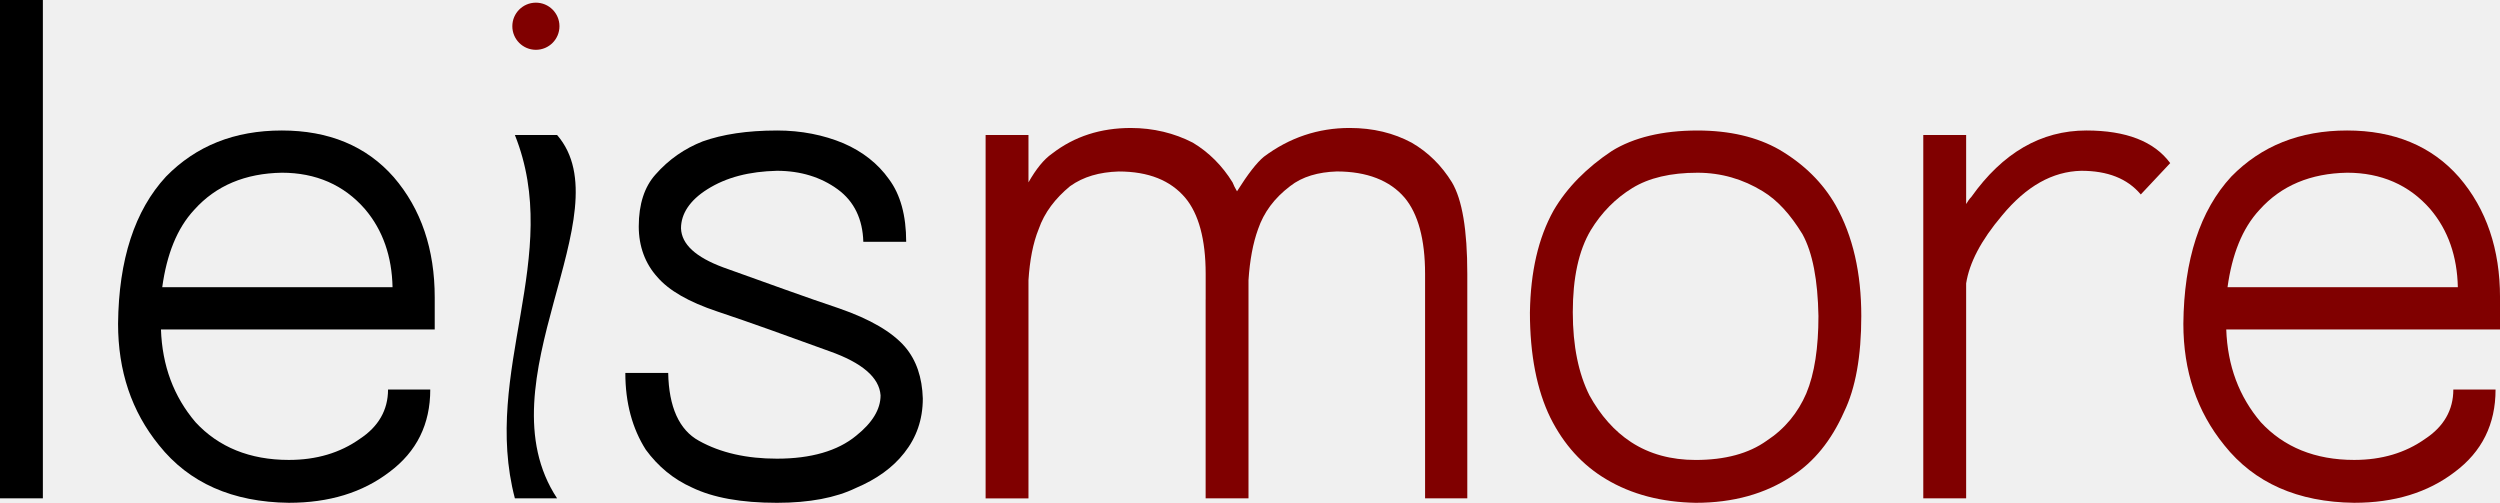
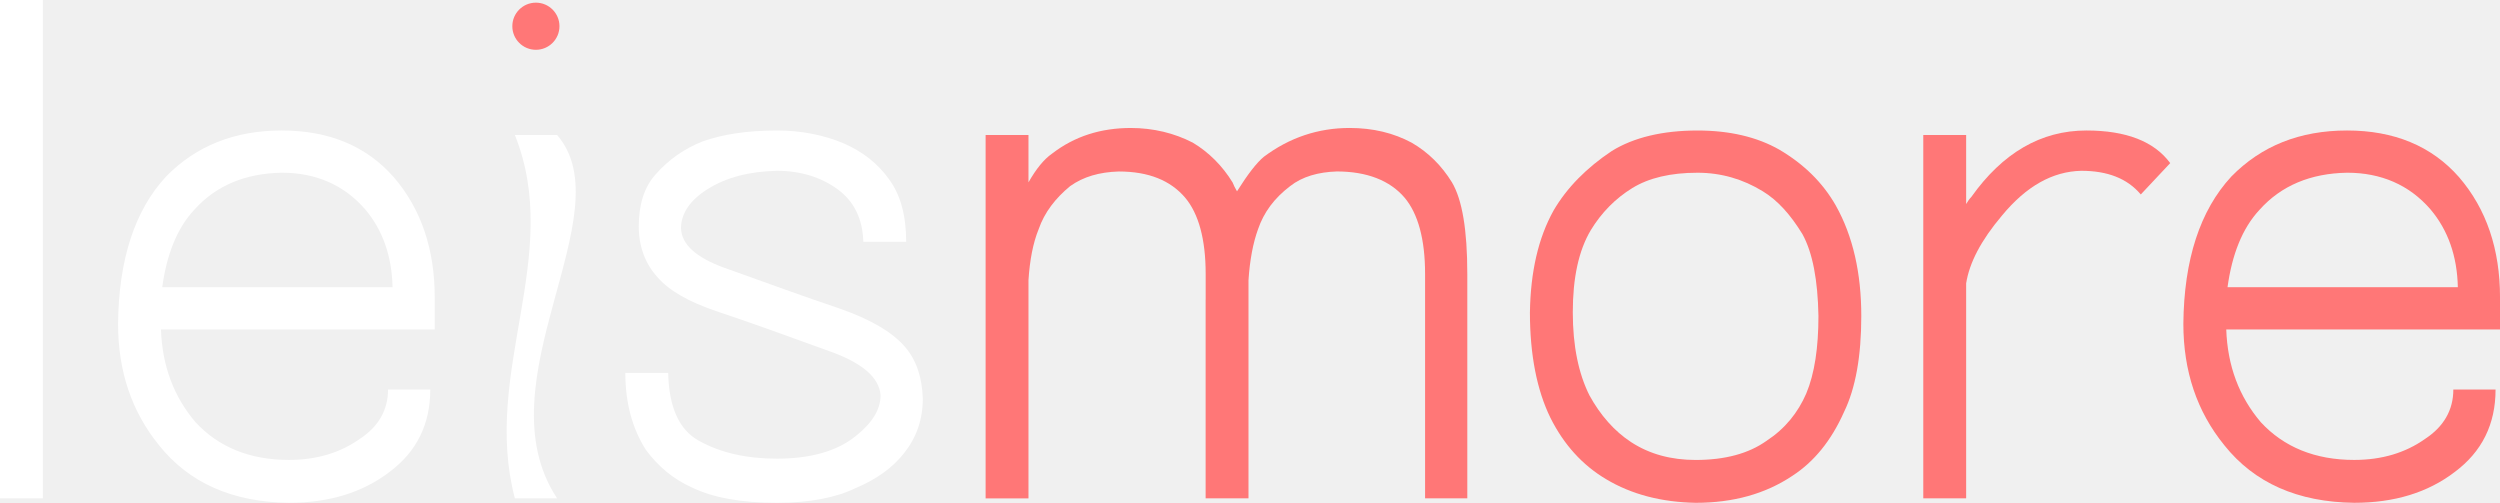
<svg xmlns="http://www.w3.org/2000/svg" width="159.107" height="32" id="svg2" version="1.1">
  <defs id="defs4" />
  <g id="layer1" transform="translate(6.4849853e-8,-1020.362)">
-     <g id="g3014">
-       <g id="text2987" style="font-size:40.712px;font-style:normal;font-variant:normal;font-weight:normal;font-stretch:normal;line-height:125%;letter-spacing:0px;word-spacing:0px;fill:#000000;fill-opacity:1;stroke:none;font-family:AR Gothic1 Medium Euro;-inkscape-font-specification:AR Gothic1 Medium Euro">
-         <path id="path2992" style="" d="m -6.4849853e-8,1020.362 0,31.715 2.728,0 0,-31.715 -2.728,0" />
-         <path id="path2994" style="" d="m 10.242,1041.329 17.425,0 0,-2.036 c 0,-3.054 -0.855,-5.618 -2.606,-7.654 -1.751,-1.995 -4.153,-2.972 -7.125,-2.972 -3.013,0 -5.455,0.977 -7.369,2.931 -1.995,2.158 -3.013,5.293 -3.053,9.364 0,3.013 0.855,5.578 2.606,7.735 1.913,2.402 4.682,3.623 8.265,3.664 2.565,0 4.682,-0.651 6.392,-1.954 1.751,-1.303 2.606,-3.054 2.606,-5.252 l -2.687,0 c 0,1.303 -0.611,2.361 -1.791,3.135 -1.262,0.896 -2.768,1.343 -4.519,1.343 -2.483,0 -4.478,-0.814 -5.944,-2.402 -1.384,-1.629 -2.117,-3.583 -2.198,-5.903 m 0.081,-2.687 c 0.285,-2.076 0.936,-3.746 2.036,-4.926 1.384,-1.547 3.257,-2.321 5.578,-2.361 2.158,0 3.949,0.774 5.293,2.321 1.14,1.343 1.71,3.013 1.751,4.967 l -14.656,0" />
-         <path id="path2996" d="m 32.768,1028.953 c 3.084,7.707 -2.119,15.051 0,23.125 l 2.687,0 c -4.892,-7.411 4.312,-18.133 0,-23.125 l -2.687,0" />
-         <path id="path2998" style="" d="m 49.447,1028.668 c -1.913,0 -3.461,0.244 -4.723,0.692 -1.14,0.448 -2.158,1.14 -3.013,2.117 -0.692,0.773 -1.059,1.873 -1.059,3.298 0,1.262 0.407,2.361 1.181,3.216 0.733,0.855 1.995,1.588 3.827,2.198 2.076,0.692 4.438,1.547 7.125,2.524 2.076,0.733 3.176,1.669 3.257,2.809 0,0.896 -0.529,1.751 -1.547,2.565 -1.181,0.977 -2.891,1.466 -5.048,1.466 -1.913,0 -3.583,-0.366 -4.967,-1.14 -1.262,-0.692 -1.913,-2.158 -1.954,-4.316 l -2.728,0 c 0,1.913 0.448,3.542 1.303,4.886 0.774,1.058 1.751,1.873 2.931,2.402 1.344,0.651 3.135,0.977 5.415,0.977 2.076,0 3.746,-0.326 5.008,-0.936 1.344,-0.57 2.361,-1.303 3.094,-2.239 0.774,-0.977 1.181,-2.117 1.181,-3.461 -0.041,-1.343 -0.407,-2.443 -1.14,-3.298 -0.814,-0.936 -2.198,-1.751 -4.193,-2.443 -2.076,-0.692 -4.519,-1.588 -7.369,-2.606 -1.751,-0.651 -2.646,-1.466 -2.687,-2.483 0,-0.936 0.57,-1.791 1.669,-2.483 1.221,-0.773 2.687,-1.14 4.438,-1.181 1.506,0 2.809,0.407 3.868,1.181 1.059,0.774 1.588,1.913 1.628,3.338 l 2.728,0 c 0,-1.669 -0.366,-3.013 -1.099,-3.99 -0.692,-0.977 -1.669,-1.751 -2.891,-2.28 -1.262,-0.529 -2.687,-0.814 -4.234,-0.814" />
-         <path id="path3000" style="fill:#800000" d="m 76.73,1039.416 0,12.662 2.728,0 0,-13.883 c 0.081,-1.262 0.285,-2.361 0.611,-3.257 0.366,-1.058 1.018,-1.954 2.036,-2.728 0.774,-0.611 1.791,-0.896 2.972,-0.936 1.913,0 3.379,0.57 4.316,1.669 0.855,1.018 1.303,2.646 1.303,4.845 l 0,14.29 2.687,0 0,-14.29 c 0,-2.809 -0.326,-4.723 -0.977,-5.822 -0.651,-1.058 -1.506,-1.913 -2.565,-2.524 -1.14,-0.611 -2.443,-0.936 -3.949,-0.936 -1.995,0 -3.827,0.611 -5.455,1.832 -0.448,0.366 -1.018,1.099 -1.71,2.199 -0.122,-0.204 -0.204,-0.366 -0.285,-0.57 -0.651,-1.058 -1.506,-1.913 -2.524,-2.524 -1.181,-0.611 -2.524,-0.936 -3.949,-0.936 -1.913,0 -3.583,0.529 -5.008,1.629 -0.529,0.366 -1.018,0.977 -1.506,1.832 l 0,-3.013 -2.728,0 0,23.125 2.728,0 0,-13.883 c 0.081,-1.262 0.285,-2.361 0.651,-3.257 0.366,-1.058 1.059,-1.954 1.995,-2.728 0.855,-0.611 1.873,-0.896 3.094,-0.936 1.913,0 3.298,0.57 4.234,1.669 0.855,1.018 1.303,2.646 1.303,4.845 l 0,1.629" />
-         <path id="path3002" style="fill:#800000" d="m 97.368,1040.23 c 0,2.728 0.448,4.967 1.303,6.718 0.855,1.71 2.036,3.013 3.542,3.908 1.628,0.977 3.542,1.466 5.7,1.506 2.402,0 4.438,-0.57 6.148,-1.71 1.384,-0.896 2.483,-2.239 3.298,-4.071 0.733,-1.506 1.099,-3.542 1.099,-6.107 0,-2.728 -0.529,-5.089 -1.629,-7.043 -0.814,-1.425 -1.995,-2.606 -3.583,-3.542 -1.425,-0.814 -3.176,-1.221 -5.211,-1.221 -2.239,0 -4.071,0.448 -5.455,1.303 -1.588,1.058 -2.85,2.321 -3.705,3.786 -0.977,1.751 -1.466,3.908 -1.506,6.473 m 2.728,0 c 0,-2.158 0.366,-3.908 1.14,-5.211 0.692,-1.14 1.588,-2.036 2.646,-2.687 1.059,-0.651 2.443,-0.977 4.153,-0.977 1.506,0 2.891,0.407 4.153,1.181 0.936,0.57 1.751,1.466 2.524,2.728 0.651,1.181 0.977,2.931 1.018,5.211 0,1.995 -0.244,3.664 -0.774,4.926 -0.529,1.221 -1.344,2.239 -2.524,3.013 -1.14,0.814 -2.646,1.221 -4.519,1.221 -1.547,0 -2.931,-0.366 -4.112,-1.14 -1.059,-0.692 -1.954,-1.71 -2.646,-2.972 -0.692,-1.384 -1.059,-3.135 -1.059,-5.293" />
-         <path id="path3004" style="fill:#800000" d="m 122.403,1038.968 0,13.109 2.728,0 0,-13.679 c 0.204,-1.303 0.936,-2.728 2.28,-4.316 1.547,-1.873 3.216,-2.809 5.048,-2.85 1.669,0 2.931,0.488 3.786,1.506 l 1.873,-1.995 c -1.018,-1.384 -2.809,-2.076 -5.333,-2.076 -2.891,0 -5.333,1.425 -7.328,4.234 -0.122,0.122 -0.204,0.244 -0.326,0.448 l 0,-4.397 -2.728,0 0,10.015" />
-         <path id="path3006" style="fill:#800000" d="m 141.683,1041.329 17.425,0 0,-2.036 c 0,-3.054 -0.855,-5.618 -2.606,-7.654 -1.751,-1.995 -4.153,-2.972 -7.125,-2.972 -3.013,0 -5.455,0.977 -7.369,2.931 -1.995,2.158 -3.013,5.293 -3.053,9.364 0,3.013 0.855,5.578 2.606,7.735 1.913,2.402 4.682,3.623 8.265,3.664 2.565,0 4.682,-0.651 6.392,-1.954 1.751,-1.303 2.606,-3.054 2.606,-5.252 l -2.687,0 c 0,1.303 -0.611,2.361 -1.791,3.135 -1.262,0.896 -2.768,1.343 -4.519,1.343 -2.483,0 -4.478,-0.814 -5.944,-2.402 -1.384,-1.629 -2.117,-3.583 -2.198,-5.903 m 0.081,-2.687 c 0.285,-2.076 0.936,-3.746 2.036,-4.926 1.384,-1.547 3.257,-2.321 5.578,-2.361 2.158,0 3.949,0.774 5.293,2.321 1.14,1.343 1.71,3.013 1.751,4.967 l -14.656,0" />
-       </g>
-       <path transform="matrix(0.3,0,0,0.2568083,20.606,1025.586)" d="m 50,-13.841 a 5,5.841 0 0 1 -5,5.841 5,5.841 0 0 1 -5,-5.841 5,5.841 0 0 1 5,-5.841 5,5.841 0 0 1 5,5.841 z" id="path3012" style="fill:#800000;fill-opacity:1;stroke-width:0;stroke-miterlimit:4;stroke-dasharray:none" />
+     <g id="g851">
+       <path d="m -6.4849853e-8,1020.362 v 31.715 H 2.728 v -31.715 H -6.4849853e-8" id="path2992" style="font-style:normal;font-variant:normal;font-weight:normal;font-stretch:normal;font-size:40.712px;line-height:125%;font-family:'AR Gothic1 Medium Euro';-inkscape-font-specification:'AR Gothic1 Medium Euro';letter-spacing:0px;word-spacing:0px;fill:#ffffff;fill-opacity:1;stroke:none" />
+       <path d="m 10.242,1041.329 h 17.425 v -2.036 c 0,-3.054 -0.855,-5.618 -2.606,-7.654 -1.751,-1.995 -4.153,-2.972 -7.125,-2.972 -3.013,0 -5.455,0.977 -7.369,2.931 -1.995,2.158 -3.013,5.293 -3.053,9.364 0,3.013 0.855,5.578 2.606,7.735 1.913,2.402 4.682,3.623 8.265,3.664 2.565,0 4.682,-0.651 6.392,-1.954 1.751,-1.303 2.606,-3.054 2.606,-5.252 h -2.687 c 0,1.303 -0.611,2.361 -1.791,3.135 -1.262,0.896 -2.768,1.343 -4.519,1.343 -2.483,0 -4.478,-0.814 -5.944,-2.402 -1.384,-1.629 -2.117,-3.583 -2.198,-5.903 m 0.081,-2.687 c 0.285,-2.076 0.936,-3.746 2.036,-4.926 1.384,-1.547 3.257,-2.321 5.578,-2.361 2.158,0 3.949,0.774 5.293,2.321 1.14,1.343 1.71,3.013 1.751,4.967 H 10.323" id="path2994" style="font-style:normal;font-variant:normal;font-weight:normal;font-stretch:normal;font-size:40.712px;line-height:125%;font-family:'AR Gothic1 Medium Euro';-inkscape-font-specification:'AR Gothic1 Medium Euro';letter-spacing:0px;word-spacing:0px;fill:#ffffff;fill-opacity:1;stroke:none" />
+       <path d="m 32.768,1028.953 c 3.084,7.707 -2.119,15.051 0,23.125 h 2.687 c -4.892,-7.411 4.312,-18.133 0,-23.125 h -2.687" id="path2996" style="font-style:normal;font-variant:normal;font-weight:normal;font-stretch:normal;font-size:40.712px;line-height:125%;font-family:'AR Gothic1 Medium Euro';-inkscape-font-specification:'AR Gothic1 Medium Euro';letter-spacing:0px;word-spacing:0px;fill:#ffffff;fill-opacity:1;stroke:none" />
+       <path d="m 49.447,1028.668 c -1.913,0 -3.461,0.244 -4.723,0.692 -1.14,0.448 -2.158,1.14 -3.013,2.117 -0.692,0.773 -1.059,1.873 -1.059,3.298 0,1.262 0.407,2.361 1.181,3.216 0.733,0.855 1.995,1.588 3.827,2.198 2.076,0.692 4.438,1.547 7.125,2.524 2.076,0.733 3.176,1.669 3.257,2.809 0,0.896 -0.529,1.751 -1.547,2.565 -1.181,0.977 -2.891,1.466 -5.048,1.466 -1.913,0 -3.583,-0.366 -4.967,-1.14 -1.262,-0.692 -1.913,-2.158 -1.954,-4.316 h -2.728 c 0,1.913 0.448,3.542 1.303,4.886 0.774,1.058 1.751,1.873 2.931,2.402 1.344,0.651 3.135,0.977 5.415,0.977 2.076,0 3.746,-0.326 5.008,-0.936 1.344,-0.57 2.361,-1.303 3.094,-2.239 0.774,-0.977 1.181,-2.117 1.181,-3.461 -0.041,-1.343 -0.407,-2.443 -1.14,-3.298 -0.814,-0.936 -2.198,-1.751 -4.193,-2.443 -2.076,-0.692 -4.519,-1.588 -7.369,-2.606 -1.751,-0.651 -2.646,-1.466 -2.687,-2.483 0,-0.936 0.57,-1.791 1.669,-2.483 1.221,-0.773 2.687,-1.14 4.438,-1.181 1.506,0 2.809,0.407 3.868,1.181 1.059,0.774 1.588,1.913 1.628,3.338 h 2.728 c 0,-1.669 -0.366,-3.013 -1.099,-3.99 -0.692,-0.977 -1.669,-1.751 -2.891,-2.28 -1.262,-0.529 -2.687,-0.814 -4.234,-0.814" id="path2998" style="font-style:normal;font-variant:normal;font-weight:normal;font-stretch:normal;font-size:40.712px;line-height:125%;font-family:'AR Gothic1 Medium Euro';-inkscape-font-specification:'AR Gothic1 Medium Euro';letter-spacing:0px;word-spacing:0px;fill:#ffffff;fill-opacity:1;stroke:none" />
+       <path d="m 76.73,1039.416 v 12.662 h 2.728 v -13.883 c 0.081,-1.262 0.285,-2.361 0.611,-3.257 0.366,-1.058 1.018,-1.954 2.036,-2.728 0.774,-0.611 1.791,-0.896 2.972,-0.936 1.913,0 3.379,0.57 4.316,1.669 0.855,1.018 1.303,2.646 1.303,4.845 v 14.29 h 2.687 v -14.29 c 0,-2.809 -0.326,-4.723 -0.977,-5.822 -0.651,-1.058 -1.506,-1.913 -2.565,-2.524 -1.14,-0.611 -2.443,-0.936 -3.949,-0.936 -1.995,0 -3.827,0.611 -5.455,1.832 -0.448,0.366 -1.018,1.099 -1.71,2.199 -0.122,-0.204 -0.204,-0.366 -0.285,-0.57 -0.651,-1.058 -1.506,-1.913 -2.524,-2.524 -1.181,-0.611 -2.524,-0.936 -3.949,-0.936 -1.913,0 -3.583,0.529 -5.008,1.629 -0.529,0.366 -1.018,0.977 -1.506,1.832 v -3.013 h -2.728 v 23.125 h 2.728 v -13.883 c 0.081,-1.262 0.285,-2.361 0.651,-3.257 0.366,-1.058 1.059,-1.954 1.995,-2.728 0.855,-0.611 1.873,-0.896 3.094,-0.936 1.913,0 3.298,0.57 4.234,1.669 0.855,1.018 1.303,2.646 1.303,4.845 v 1.629" style="font-style:normal;font-variant:normal;font-weight:normal;font-stretch:normal;font-size:40.712px;line-height:125%;font-family:'AR Gothic1 Medium Euro';-inkscape-font-specification:'AR Gothic1 Medium Euro';letter-spacing:0px;word-spacing:0px;fill:#ff7777;fill-opacity:1;stroke:none" id="path3000" />
+       <path d="m 97.368,1040.23 c 0,2.728 0.448,4.967 1.303,6.718 0.855,1.71 2.036,3.013 3.542,3.908 1.628,0.977 3.542,1.466 5.7,1.506 2.402,0 4.438,-0.57 6.148,-1.71 1.384,-0.896 2.483,-2.239 3.298,-4.071 0.733,-1.506 1.099,-3.542 1.099,-6.107 0,-2.728 -0.529,-5.089 -1.629,-7.043 -0.814,-1.425 -1.995,-2.606 -3.583,-3.542 -1.425,-0.814 -3.176,-1.221 -5.211,-1.221 -2.239,0 -4.071,0.448 -5.455,1.303 -1.588,1.058 -2.85,2.321 -3.705,3.786 -0.977,1.751 -1.466,3.908 -1.506,6.473 m 2.728,0 c 0,-2.158 0.366,-3.908 1.14,-5.211 0.692,-1.14 1.588,-2.036 2.646,-2.687 1.059,-0.651 2.443,-0.977 4.153,-0.977 1.506,0 2.891,0.407 4.153,1.181 0.936,0.57 1.751,1.466 2.524,2.728 0.651,1.181 0.977,2.931 1.018,5.211 0,1.995 -0.244,3.664 -0.774,4.926 -0.529,1.221 -1.344,2.239 -2.524,3.013 -1.14,0.814 -2.646,1.221 -4.519,1.221 -1.547,0 -2.931,-0.366 -4.112,-1.14 -1.059,-0.692 -1.954,-1.71 -2.646,-2.972 -0.692,-1.384 -1.059,-3.135 -1.059,-5.293" style="font-style:normal;font-variant:normal;font-weight:normal;font-stretch:normal;font-size:40.712px;line-height:125%;font-family:'AR Gothic1 Medium Euro';-inkscape-font-specification:'AR Gothic1 Medium Euro';letter-spacing:0px;word-spacing:0px;fill:#ff7777;fill-opacity:1;stroke:none" id="path3002" />
+       <path d="m 122.403,1038.968 v 13.109 h 2.728 v -13.679 c 0.204,-1.303 0.936,-2.728 2.28,-4.316 1.547,-1.873 3.216,-2.809 5.048,-2.85 1.669,0 2.931,0.488 3.786,1.506 l 1.873,-1.995 c -1.018,-1.384 -2.809,-2.076 -5.333,-2.076 -2.891,0 -5.333,1.425 -7.328,4.234 -0.122,0.122 -0.204,0.244 -0.326,0.448 v -4.397 h -2.728 v 10.015" style="font-style:normal;font-variant:normal;font-weight:normal;font-stretch:normal;font-size:40.712px;line-height:125%;font-family:'AR Gothic1 Medium Euro';-inkscape-font-specification:'AR Gothic1 Medium Euro';letter-spacing:0px;word-spacing:0px;fill:#ff7777;fill-opacity:1;stroke:none" id="path3004" />
+       <path d="m 141.683,1041.329 h 17.425 v -2.036 c 0,-3.054 -0.855,-5.618 -2.606,-7.654 -1.751,-1.995 -4.153,-2.972 -7.125,-2.972 -3.013,0 -5.455,0.977 -7.369,2.931 -1.995,2.158 -3.013,5.293 -3.053,9.364 0,3.013 0.855,5.578 2.606,7.735 1.913,2.402 4.682,3.623 8.265,3.664 2.565,0 4.682,-0.651 6.392,-1.954 1.751,-1.303 2.606,-3.054 2.606,-5.252 h -2.687 c 0,1.303 -0.611,2.361 -1.791,3.135 -1.262,0.896 -2.768,1.343 -4.519,1.343 -2.483,0 -4.478,-0.814 -5.944,-2.402 -1.384,-1.629 -2.117,-3.583 -2.198,-5.903 m 0.081,-2.687 c 0.285,-2.076 0.936,-3.746 2.036,-4.926 1.384,-1.547 3.257,-2.321 5.578,-2.361 2.158,0 3.949,0.774 5.293,2.321 1.14,1.343 1.71,3.013 1.751,4.967 h -14.656" style="font-style:normal;font-variant:normal;font-weight:normal;font-stretch:normal;font-size:40.712px;line-height:125%;font-family:'AR Gothic1 Medium Euro';-inkscape-font-specification:'AR Gothic1 Medium Euro';letter-spacing:0px;word-spacing:0px;fill:#ff7777;fill-opacity:1;stroke:none" id="path3006" />
+       <circle r="1.5" id="path3012" style="fill:#ff7777;fill-opacity:1;stroke-width:0;stroke-miterlimit:4;stroke-dasharray:none" cx="34.106" cy="1022.031" />
    </g>
  </g>
</svg>
